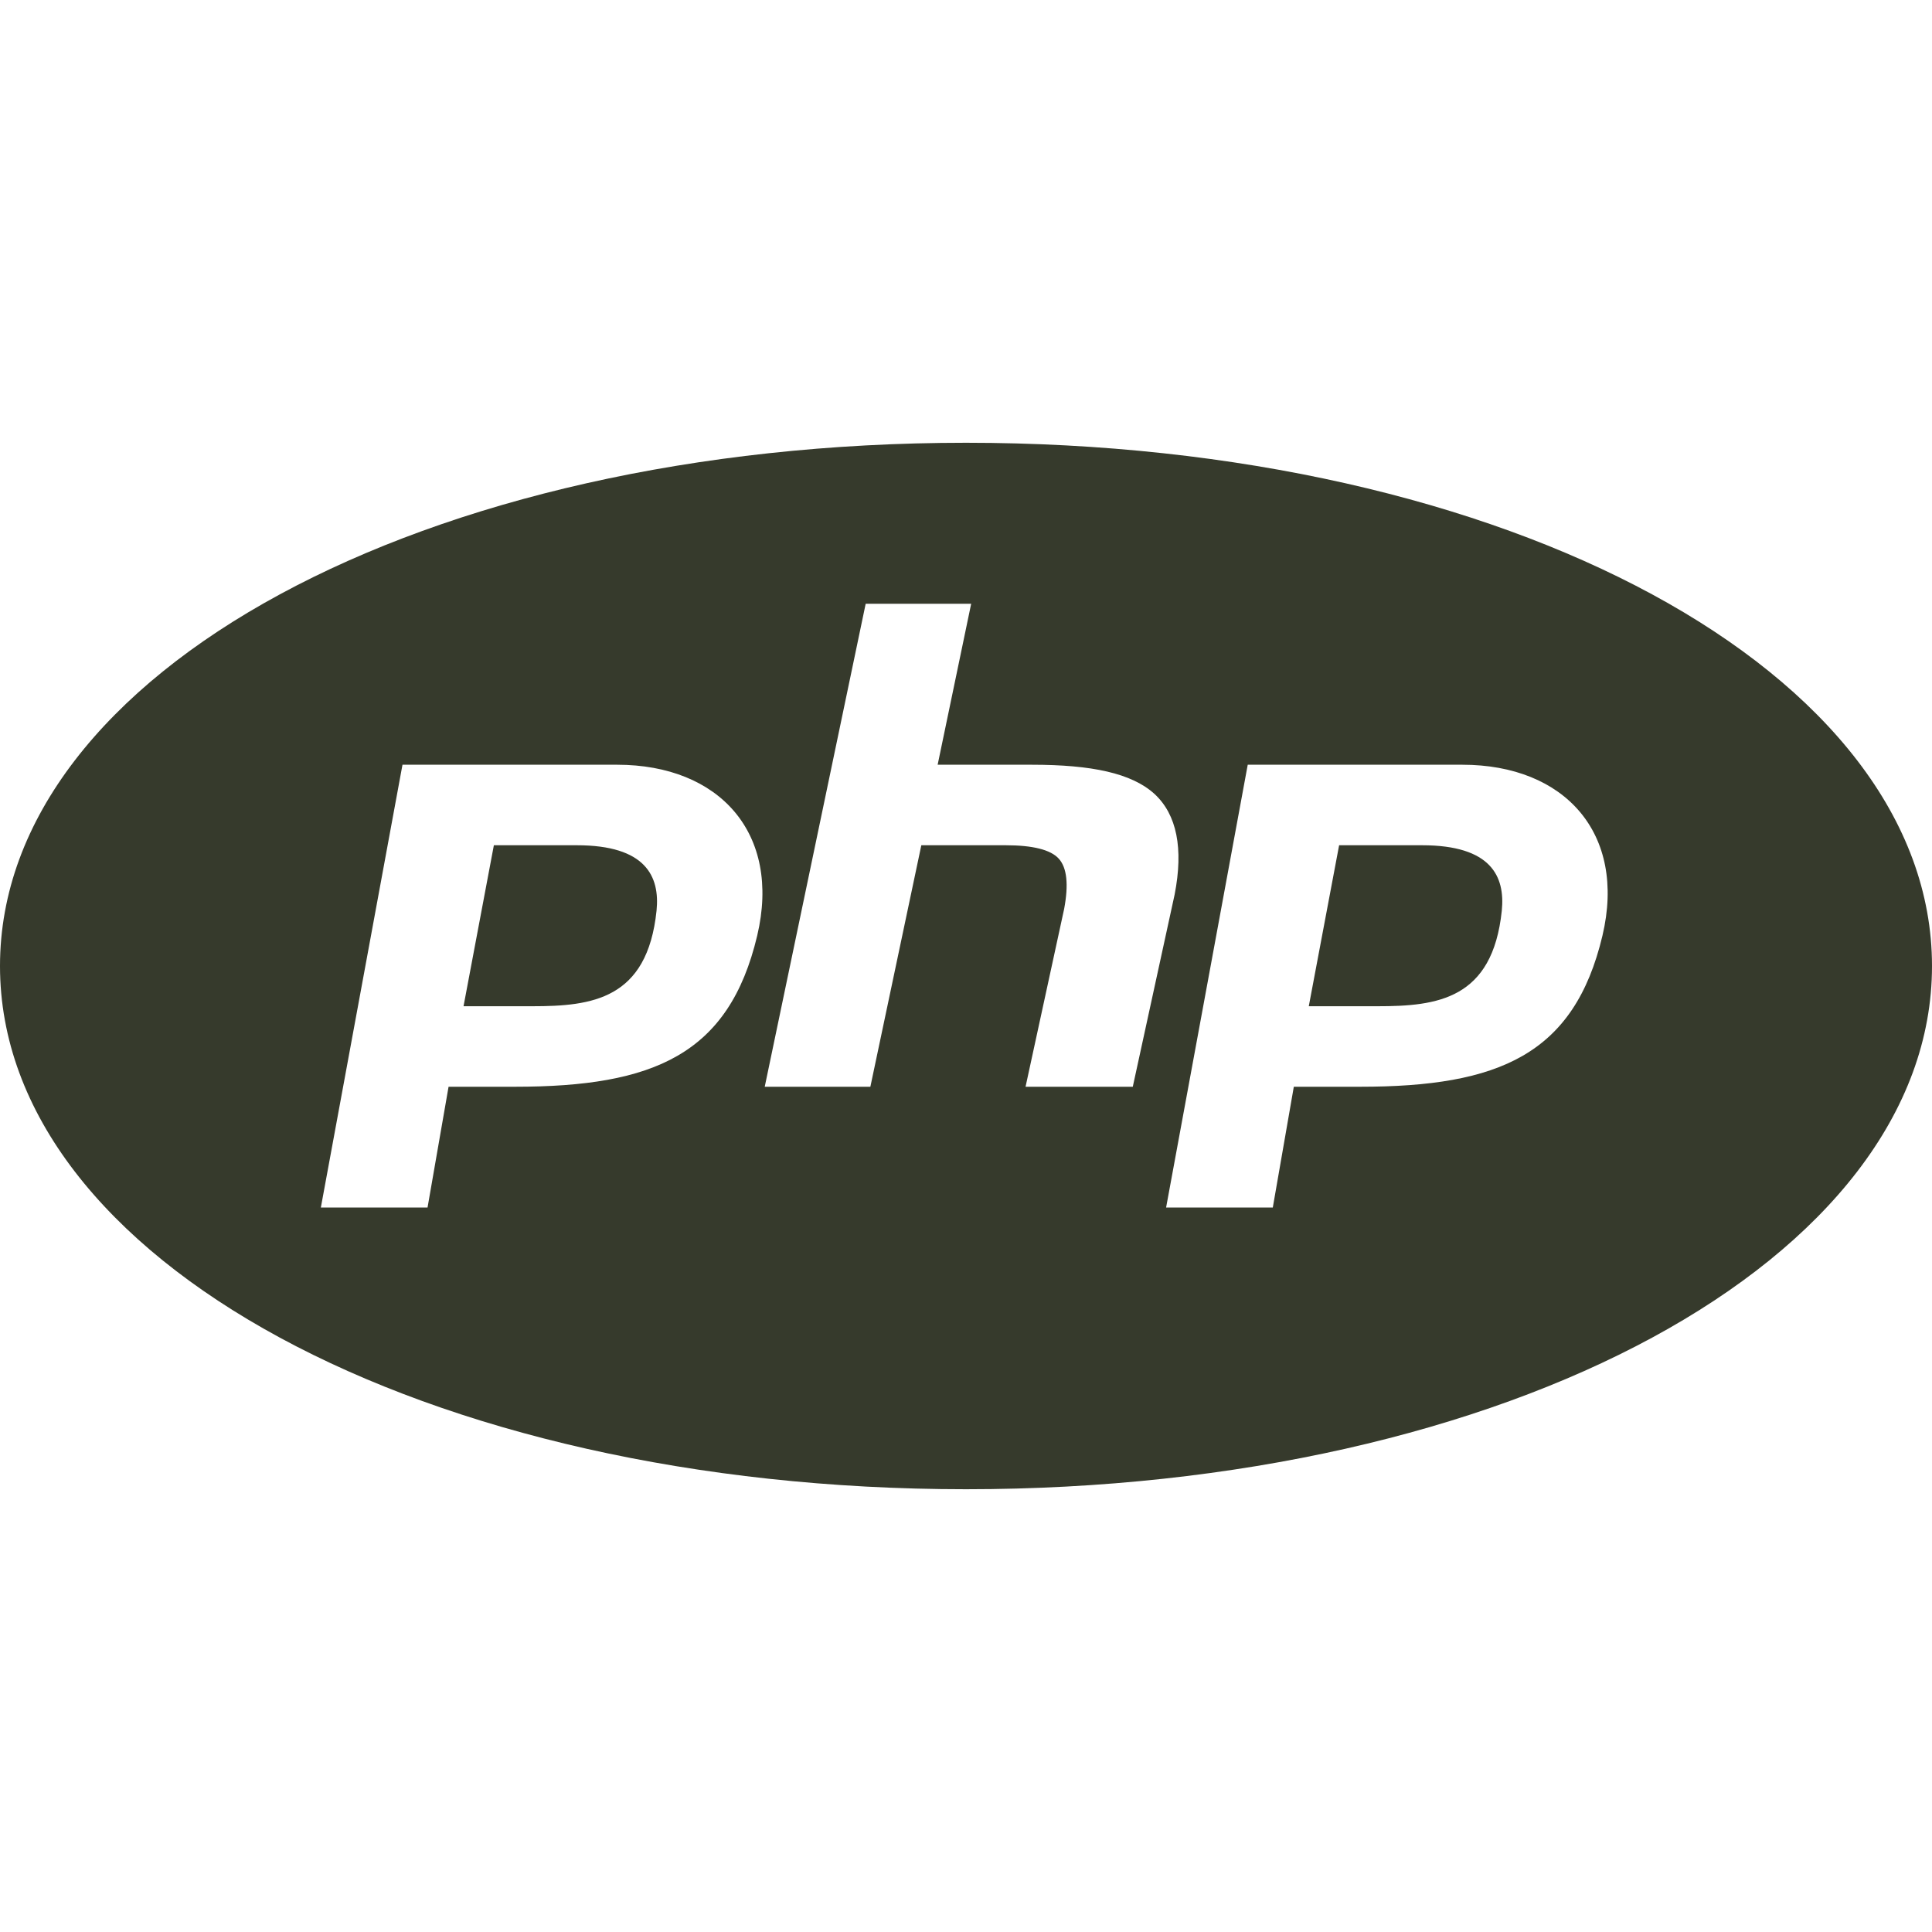
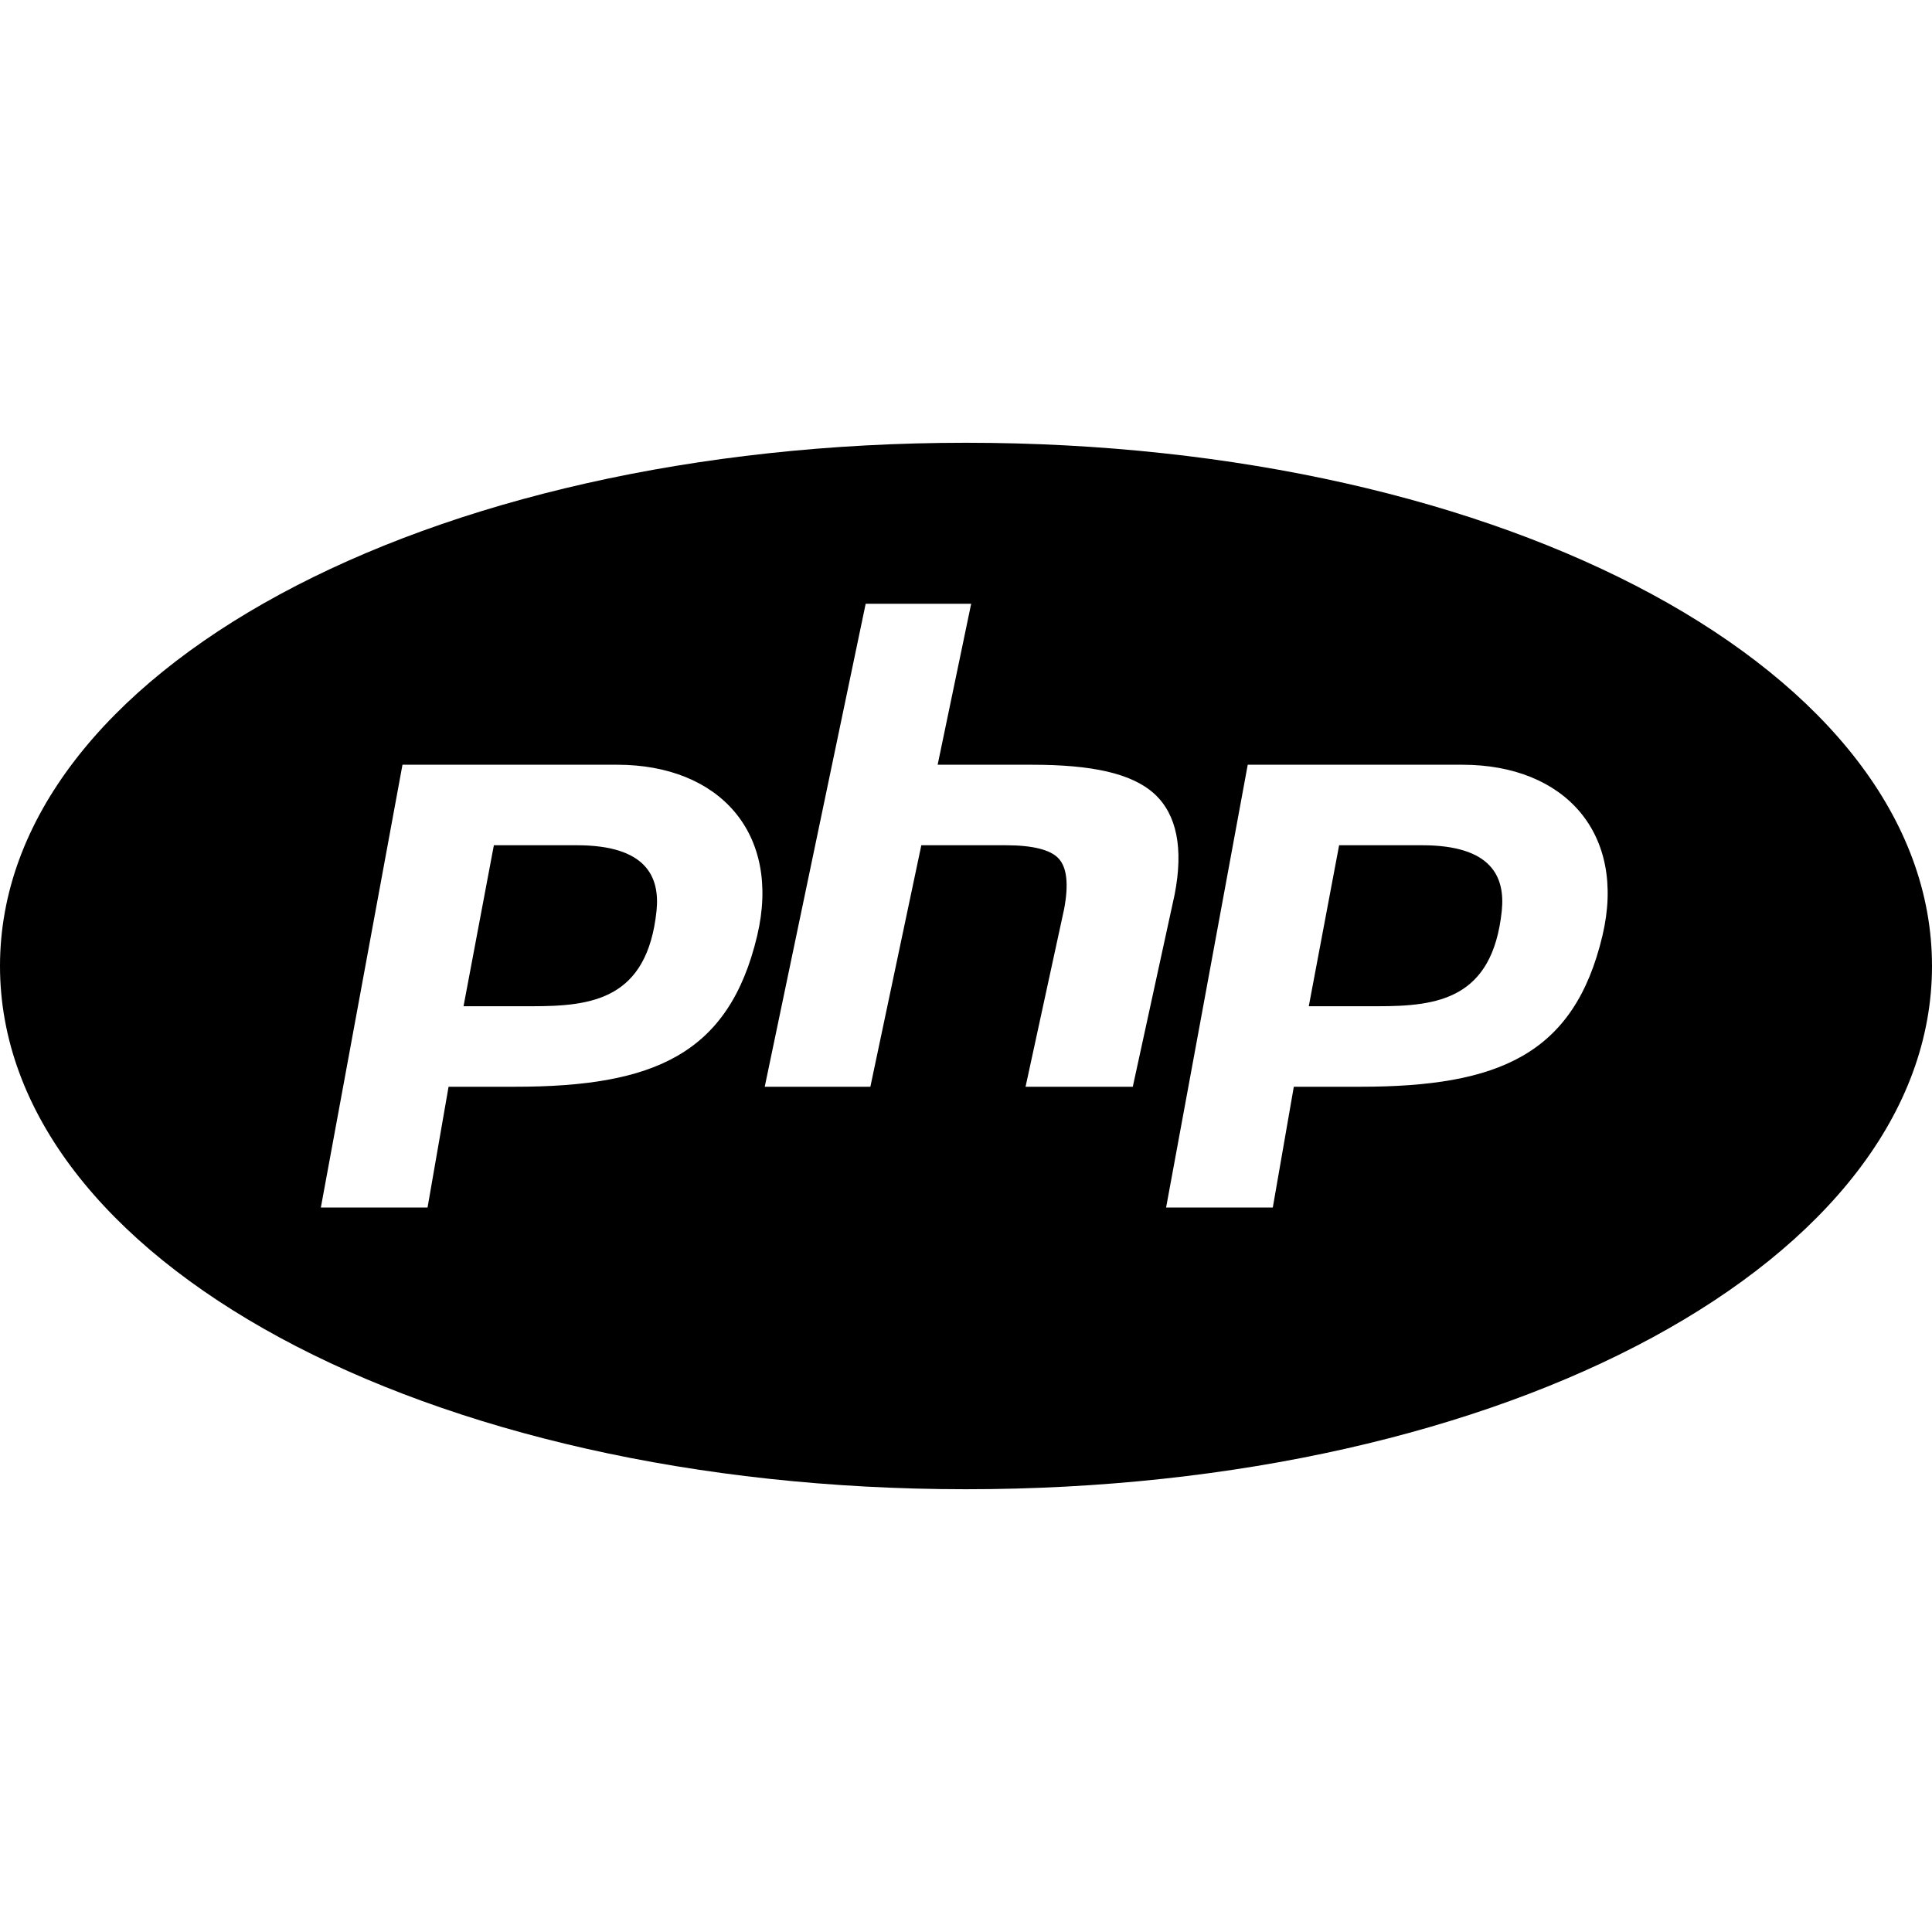
- <svg xmlns="http://www.w3.org/2000/svg" width="40" height="40" fill="none" viewBox="0 0 40 40">
-   <path fill="#363a2c" d="M20 9.167C8.785 9.167 0 13.925 0 20s8.785 10.833 20 10.833S40 26.075 40 20 31.215 9.167 20 9.167M17.923 12.5h2.184l-.694 3.333h1.95c1.237 0 2.067.174 2.54.605.462.427.602 1.127.417 2.08l-.867 3.982h-2.22l.799-3.682q.143-.761-.112-1.041c-.168-.185-.54-.277-1.097-.277h-1.748l-1.055 5h-2.187zm-9.59 3.333h4.444c2.118 0 3.401 1.42 2.9 3.539-.584 2.461-2.144 3.128-5.017 3.128H9.287L8.852 25H6.643zm17.5 0h4.444c2.118 0 3.401 1.42 2.9 3.539-.584 2.461-2.145 3.128-5.017 3.128h-1.373l-.435 2.5h-2.209zM10.225 17.5l-.628 3.333h1.425c1.233 0 2.38-.14 2.571-1.978.072-.713-.225-1.355-1.65-1.355zm17.5 0-.628 3.333h1.425c1.233 0 2.38-.14 2.571-1.978.072-.713-.223-1.355-1.65-1.355z" />
+ <svg xmlns="http://www.w3.org/2000/svg" width="40" height="40" fill="currentColor" viewBox="0 0 40 40">
+   <path d="M20 9.167C8.785 9.167 0 13.925 0 20s8.785 10.833 20 10.833S40 26.075 40 20 31.215 9.167 20 9.167M17.923 12.5h2.184l-.694 3.333h1.95c1.237 0 2.067.174 2.54.605.462.427.602 1.127.417 2.08l-.867 3.982h-2.22l.799-3.682q.143-.761-.112-1.041c-.168-.185-.54-.277-1.097-.277h-1.748l-1.055 5h-2.187zm-9.59 3.333h4.444c2.118 0 3.401 1.42 2.9 3.539-.584 2.461-2.144 3.128-5.017 3.128H9.287L8.852 25H6.643zm17.5 0h4.444c2.118 0 3.401 1.42 2.9 3.539-.584 2.461-2.145 3.128-5.017 3.128h-1.373l-.435 2.5h-2.209zM10.225 17.5l-.628 3.333h1.425c1.233 0 2.38-.14 2.571-1.978.072-.713-.225-1.355-1.65-1.355zm17.5 0-.628 3.333h1.425c1.233 0 2.38-.14 2.571-1.978.072-.713-.223-1.355-1.65-1.355z" />
</svg>
